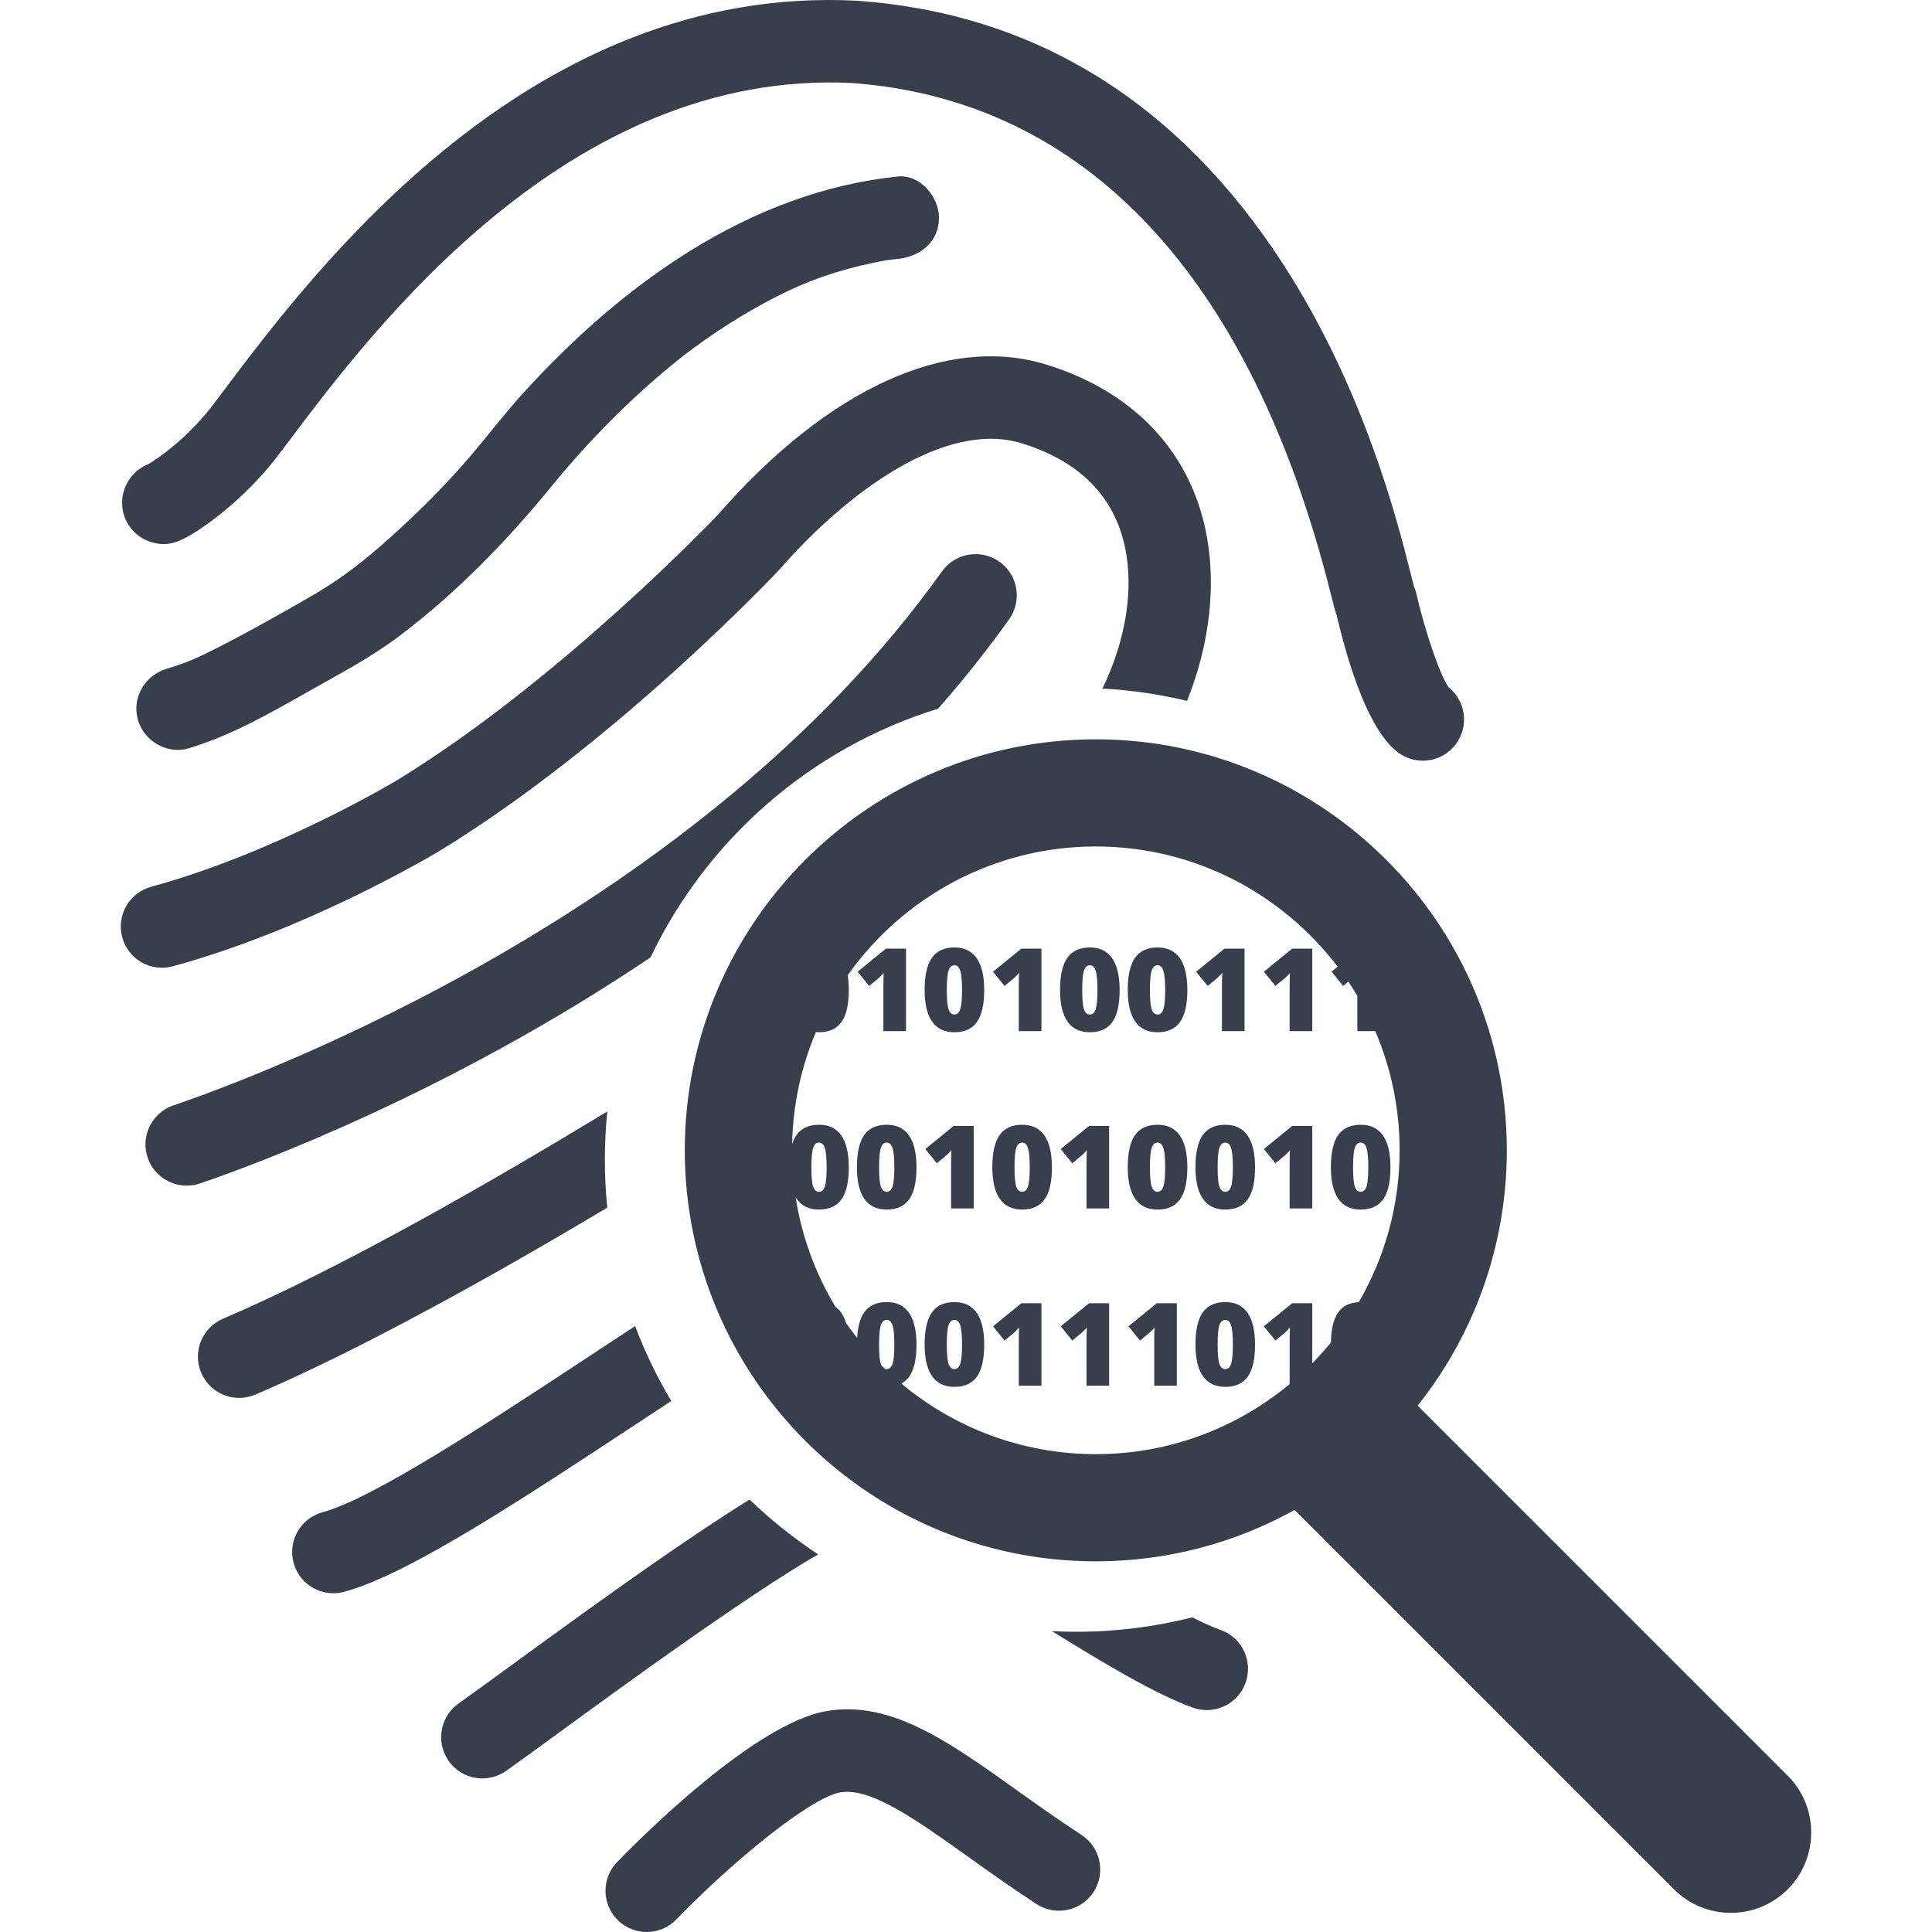
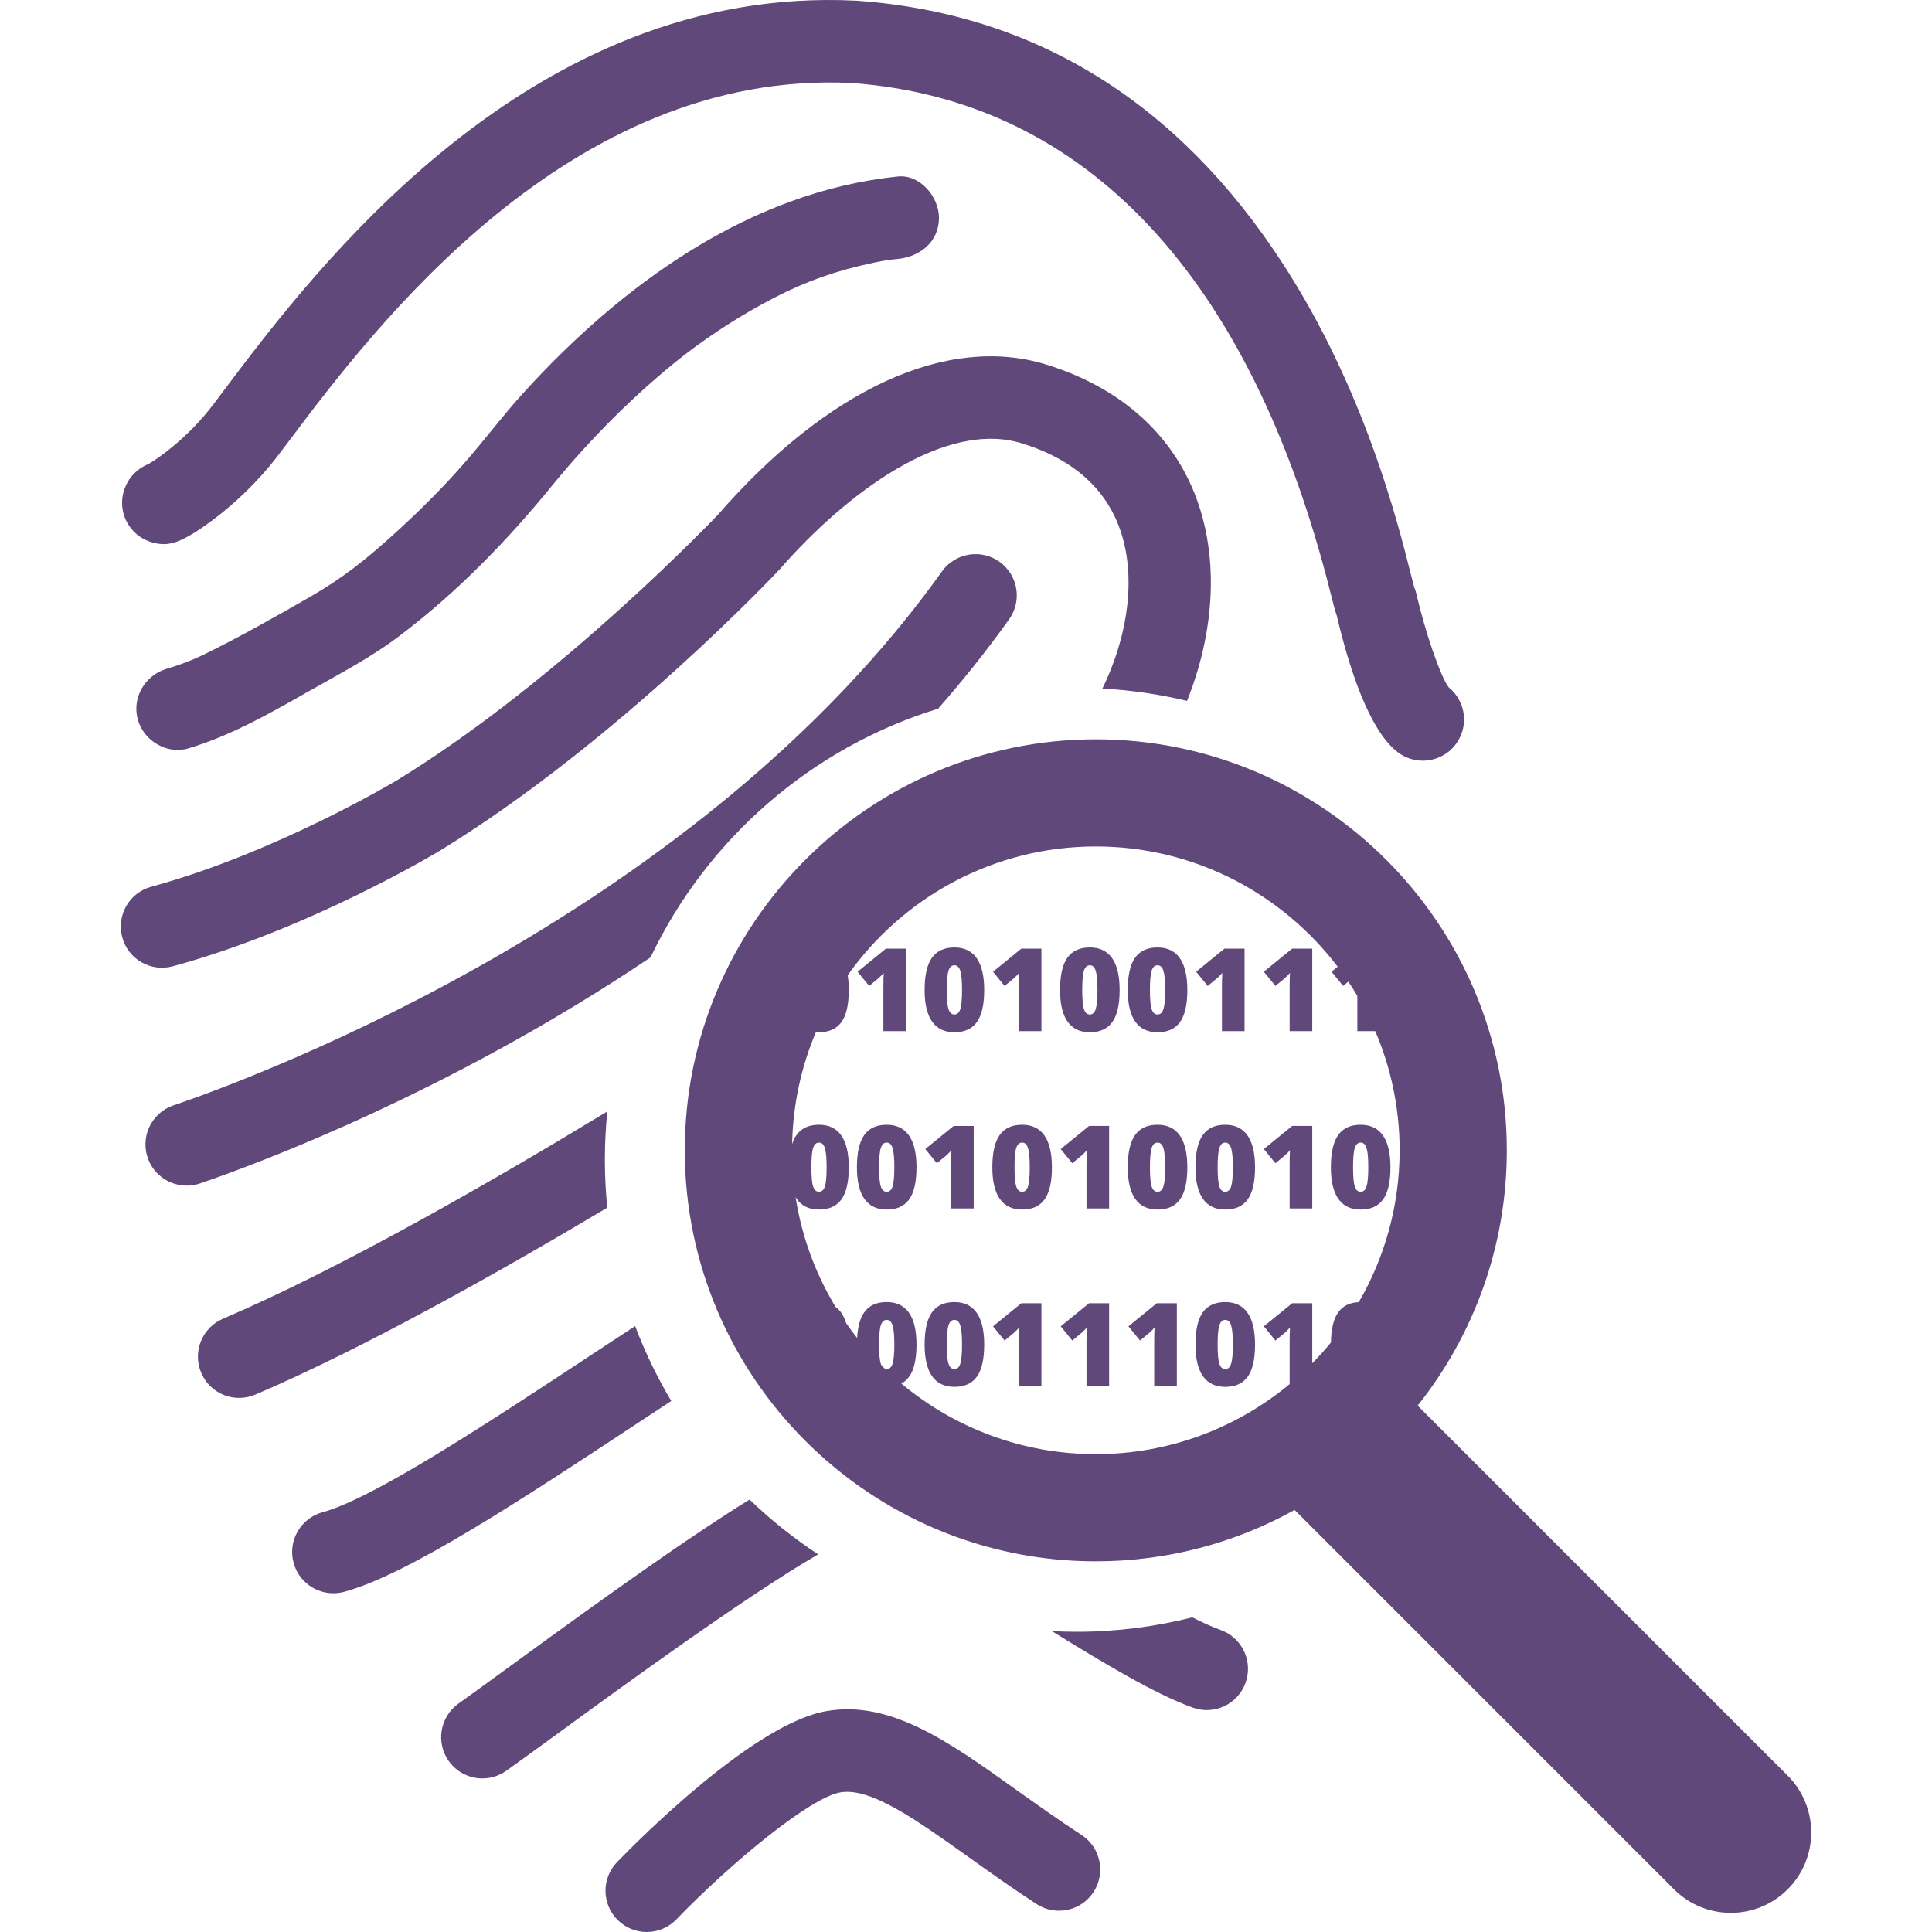
<svg xmlns="http://www.w3.org/2000/svg" version="1.1" id="Capa_1" x="0px" y="0px" width="512px" height="512px" viewBox="0 0 491.494 491.494" style="enable-background:new 0 0 491.494 491.494;" xml:space="preserve">
  <g>
    <g>
-       <path d="M39.302,138.132c3.291,0.714,6.346,0.662,15.728-6.54c4.168-3.204,10.325-8.59,16.01-16.117l2.491-3.301    C94.832,83.842,144.7,17.512,216.727,21.121c59.398,4.331,101.508,49.187,121.757,129.725c0.691,2.738,1.107,4.413,1.571,5.71    c3.097,13.167,8.288,29.575,15.771,34.98c1.848,1.34,3.999,1.98,6.127,1.98c3.246,0,6.461-1.505,8.509-4.347    c3.274-4.533,2.404-10.805-1.891-14.28c-2.069-2.68-5.959-13.888-8.276-23.913c-0.136-0.597-0.33-1.173-0.566-1.732    c-0.195-0.686-0.568-2.18-0.908-3.517c-3.209-12.77-11.735-46.678-32.417-78.567c-26.712-41.183-63.142-63.718-108.283-66.97    c-0.07-0.011-0.14-0.011-0.221-0.011C134.7-4.07,80.083,68.559,56.768,99.568l-2.451,3.257    c-6.383,8.44-13.925,13.694-16.524,15.215c-0.875,0.351-1.727,0.821-2.518,1.417c-3.263,2.472-4.857,6.689-3.979,10.685    C32.175,134.132,35.301,137.257,39.302,138.132z" fill="#393e4c" />
-       <path d="M43.97,245.815c34.618-9.417,66.601-28.597,68-29.437c45.162-27.656,86.126-71.235,86.469-71.646    c16.91-19.369,41.931-37.94,61.447-31.966c11.491,3.519,19.46,9.777,23.681,18.605c5.056,10.563,4.663,24.853-1.075,39.198    c-0.605,1.515-1.295,3.05-2.046,4.599c7.374,0.396,14.57,1.464,21.534,3.136c7.892-19.76,8.087-40.166,0.501-55.993    c-6.753-14.137-19.363-24.372-36.447-29.605c-25.08-7.675-55.478,6.251-83.33,38.163c-0.354,0.392-40,42.09-81.631,67.583    c-0.305,0.184-30.782,18.461-62.61,27.139c-5.589,1.515-8.885,7.286-7.364,12.866C32.613,244.047,38.377,247.349,43.97,245.815z" fill="#393e4c" />
-       <path d="M153.876,295.054c0-4.156,0.213-8.263,0.627-12.312c-29.438,17.887-67.814,39.939-97.787,52.746    c-5.327,2.28-7.796,8.434-5.522,13.768c1.705,3.986,5.576,6.369,9.65,6.369c1.377,0,2.777-0.275,4.122-0.842    c27.386-11.718,61.274-30.707,89.523-47.556C154.084,303.224,153.876,299.162,153.876,295.054z" fill="#393e4c" />
-       <path d="M228.386,44.899c-37.917,3.934-70.342,27.636-95.327,55.151c-4.757,5.246-9.028,10.879-13.631,16.25    c-6.023,7.042-12.607,13.623-19.485,19.829c-7.069,6.386-12.791,10.948-21.127,15.746c-8.847,5.068-17.865,10.201-27.027,14.666    c-3.153,1.54-5.865,2.534-9.41,3.601c-5.467,1.646-8.863,7.289-7.321,12.902c1.483,5.411,7.424,8.975,12.902,7.332    c10.722-3.23,20.441-8.752,30.117-14.252c8.183-4.646,16.301-8.833,23.813-14.55c14.65-11.135,27.252-24.137,38.844-38.373    c4.697-5.765,9.713-11.251,14.96-16.525c2.861-2.876,5.818-5.649,8.844-8.366c1.573-1.41,3.172-2.782,4.793-4.149    c0.818-0.686,1.647-1.367,2.485-2.045c0.213-0.178,1.843-1.461,2.255-1.793c7.305-5.595,15.087-10.568,23.275-14.771    c7.734-3.979,15.49-6.756,24.902-8.721c3.123-0.648,3.803-0.718,6.138-0.956c5.683-0.586,10.487-4.328,10.487-10.484    C238.873,50.111,234.08,44.309,228.386,44.899z" fill="#393e4c" />
-       <path d="M51.445,300.867c13.922-4.779,63.021-22.953,114.054-57.316c14.353-30.099,40.872-53.322,73.158-63.269    c6.34-7.227,12.397-14.798,18.062-22.738c3.358-4.713,2.269-11.257-2.449-14.628c-4.716-3.363-11.271-2.267-14.635,2.448    C177.851,231.979,66.355,273.567,44.628,281.041c-0.464,0.15-0.751,0.248-0.851,0.281c-5.417,2.062-8.145,8.114-6.092,13.528    c1.588,4.192,5.576,6.765,9.814,6.765c1.184,0,2.396-0.195,3.574-0.617L51.445,300.867z" fill="#393e4c" />
-       <path d="M170.772,356.402c-3.599-6.029-6.684-12.398-9.196-19.049c-3.44,2.251-7.009,4.598-10.725,7.045    c-26.179,17.262-55.862,36.825-68.769,40.299c-5.592,1.514-8.906,7.262-7.402,12.854c1.261,4.689,5.494,7.764,10.125,7.764    c0.902,0,1.817-0.113,2.725-0.355c16.185-4.367,44.692-23.156,74.873-43.045C165.13,360.115,167.935,358.268,170.772,356.402z" fill="#393e4c" />
-       <path d="M310.556,414.672c-2.114-0.764-4.56-1.867-7.245-3.221c-9.571,2.418-19.445,3.666-29.371,3.666    c-2.133,0-4.251-0.059-6.356-0.168c13.534,8.344,26.191,15.965,35.858,19.467c5.435,1.967,11.453-0.854,13.42-6.311    C318.829,422.646,316.013,416.639,310.556,414.672z" fill="#393e4c" />
-       <path d="M190.69,381.482c-14.76,9.119-34.594,23.168-60.247,41.904c-5.6,4.078-10.431,7.605-13.783,9.979    c-4.725,3.35-5.854,9.887-2.518,14.619c2.054,2.891,5.29,4.438,8.577,4.438c2.091,0,4.204-0.627,6.041-1.918    c3.484-2.465,8.376-6.045,14.047-10.168c14.189-10.367,46.716-34.113,65.317-44.916    C201.887,391.313,196.05,386.646,190.69,381.482z" fill="#393e4c" />
-       <path d="M275.142,466.809c-5.896-3.846-11.304-7.715-16.556-11.441c-17.191-12.291-32.06-22.904-48.355-20.066    c-18.35,3.17-47.568,32.557-53.244,38.402c-4.028,4.166-3.917,10.807,0.243,14.836c2.036,1.961,4.666,2.955,7.286,2.955    c2.744,0,5.483-1.064,7.537-3.193c14.047-14.512,34.003-30.99,41.745-32.33c7.65-1.318,19.229,6.916,32.611,16.469    c5.155,3.684,11.001,7.844,17.269,11.939c4.847,3.166,11.352,1.799,14.517-3.053C281.355,476.469,279.982,469.98,275.142,466.809z    " fill="#393e4c" />
-       <path d="M454.778,451.717l-94.13-94.131c14.188-17.851,22.678-40.424,22.678-64.946c0-57.654-46.905-104.559-104.559-104.559    S174.208,234.986,174.208,292.64c0,57.653,46.905,104.558,104.559,104.558c18.336,0,35.58-4.75,50.578-13.074l96.514,96.514    c3.993,3.992,9.226,5.988,14.459,5.988c5.232,0,10.467-1.996,14.459-5.988C462.763,472.65,462.763,459.703,454.778,451.717z     M227.075,346.916c-0.292,0.918-0.792,1.377-1.5,1.377c-0.158,0-0.303-0.029-0.44-0.076c-0.283-0.272-0.576-0.536-0.855-0.814    c-0.071-0.137-0.142-0.275-0.198-0.443c-0.297-0.891-0.445-2.521-0.445-4.896c0-2.392,0.148-4.038,0.445-4.938    c0.296-0.898,0.794-1.349,1.493-1.349c0.698,0,1.196,0.466,1.493,1.4c0.296,0.933,0.444,2.562,0.444,4.887    C227.513,344.381,227.367,345.998,227.075,346.916z M345.676,331.262c-2.321,0.104-4.072,0.961-5.237,2.591    c-1.184,1.655-1.798,4.224-1.854,7.677c-1.501,1.834-3.088,3.592-4.749,5.279v-15.268h-5.11l-7.205,5.871l2.941,3.619l2.383-1.968    c0.526-0.469,0.967-0.918,1.321-1.349c-0.058,1.119-0.086,2.354-0.086,3.703v10.691c-13.392,11.123-30.583,17.822-49.312,17.822    c-18.805,0-36.057-6.758-49.473-17.961c0.786-0.424,1.454-1,1.992-1.747c1.244-1.728,1.866-4.447,1.866-8.16    c0-3.589-0.638-6.29-1.916-8.103c-1.277-1.813-3.165-2.721-5.663-2.721c-2.565,0-4.469,0.871-5.713,2.612    c-1.048,1.467-1.648,3.647-1.814,6.526c-0.971-1.232-1.909-2.492-2.806-3.783c-0.307-1.021-0.713-1.904-1.229-2.637    c-0.415-0.59-0.902-1.072-1.447-1.471c-5.081-8.41-8.606-17.857-10.172-27.947c0.094,0.156,0.185,0.315,0.287,0.461    c1.272,1.804,3.163,2.705,5.67,2.705c2.564,0,4.469-0.863,5.713-2.59c1.244-1.728,1.866-4.447,1.866-8.162    c0-3.588-0.639-6.289-1.916-8.103s-3.165-2.72-5.663-2.72c-2.565,0-4.469,0.871-5.713,2.611c-0.46,0.645-0.833,1.426-1.123,2.34    c0.2-10.092,2.322-19.724,6.051-28.521c0.256,0.021,0.515,0.037,0.785,0.037c2.564,0,4.469-0.864,5.713-2.591    c1.244-1.727,1.866-4.447,1.866-8.16c0-1.377-0.096-2.62-0.284-3.734c14.01-19.804,37.074-32.771,63.123-32.771    c25.082,0,47.402,12.017,61.532,30.587l-1.556,1.268l2.942,3.617l1.327-1.096c0.799,1.191,1.558,2.41,2.29,3.648v8.944h4.553    c3.988,9.315,6.205,19.565,6.205,30.324C356.061,306.703,352.268,319.89,345.676,331.262z M206.413,296.957    c0-2.392,0.148-4.037,0.445-4.938c0.296-0.898,0.794-1.35,1.493-1.35c0.698,0,1.196,0.467,1.493,1.398    c0.296,0.934,0.445,2.562,0.445,4.889c0,2.315-0.146,3.933-0.438,4.853c-0.292,0.918-0.792,1.378-1.5,1.378    c-0.699,0-1.197-0.445-1.493-1.336C206.56,300.963,206.413,299.332,206.413,296.957z" fill="#393e4c" />
-       <path d="M223.494,248.852c0.526-0.469,0.967-0.918,1.321-1.35c-0.057,1.121-0.086,2.354-0.086,3.703v11.11h5.756V241.33h-5.11    l-7.206,5.872l2.943,3.617L223.494,248.852z" fill="#393e4c" />
-       <path d="M242.801,241.029c-2.565,0-4.469,0.871-5.713,2.613c-1.245,1.741-1.867,4.479-1.867,8.21c0,3.561,0.637,6.242,1.91,8.045    c1.272,1.805,3.162,2.706,5.67,2.706c2.565,0,4.469-0.864,5.712-2.591c1.243-1.727,1.865-4.447,1.865-8.16    c0-3.588-0.639-6.289-1.916-8.103C247.186,241.935,245.297,241.029,242.801,241.029z M244.301,256.703    c-0.292,0.92-0.792,1.379-1.5,1.379c-0.699,0-1.196-0.445-1.493-1.336c-0.297-0.89-0.445-2.521-0.445-4.895    c0-2.393,0.148-4.038,0.445-4.938c0.297-0.9,0.794-1.351,1.493-1.351c0.698,0,1.196,0.468,1.493,1.399    c0.297,0.933,0.445,2.562,0.445,4.888C244.738,254.168,244.592,255.785,244.301,256.703z" fill="#393e4c" />
-       <path d="M257.944,248.852c0.526-0.469,0.967-0.918,1.32-1.35c-0.059,1.121-0.086,2.354-0.086,3.703v11.11h5.756V241.33h-5.11    l-7.206,5.872l2.942,3.617L257.944,248.852z" fill="#393e4c" />
-       <path d="M277.25,241.029c-2.564,0-4.469,0.871-5.712,2.613c-1.244,1.741-1.866,4.479-1.866,8.21c0,3.561,0.638,6.242,1.909,8.045    c1.273,1.805,3.163,2.706,5.67,2.706c2.565,0,4.47-0.864,5.713-2.591c1.244-1.727,1.866-4.447,1.866-8.16    c0-3.588-0.639-6.289-1.917-8.103C281.635,241.935,279.748,241.029,277.25,241.029z M278.75,256.703    c-0.292,0.92-0.792,1.379-1.5,1.379c-0.697,0-1.195-0.445-1.493-1.336c-0.297-0.89-0.444-2.521-0.444-4.895    c0-2.393,0.147-4.038,0.444-4.938c0.298-0.9,0.795-1.351,1.493-1.351c0.699,0,1.196,0.468,1.493,1.399    c0.297,0.933,0.445,2.562,0.445,4.888C279.189,254.168,279.042,255.785,278.75,256.703z" fill="#393e4c" />
-       <path d="M294.476,241.029c-2.564,0-4.47,0.871-5.713,2.613c-1.244,1.741-1.866,4.479-1.866,8.21c0,3.561,0.637,6.242,1.91,8.045    c1.271,1.805,3.163,2.706,5.669,2.706c2.564,0,4.469-0.864,5.713-2.591s1.866-4.447,1.866-8.16c0-3.588-0.64-6.289-1.917-8.103    C298.861,241.936,296.974,241.029,294.476,241.029z M295.976,256.703c-0.292,0.92-0.792,1.379-1.5,1.379    c-0.699,0-1.196-0.445-1.493-1.336c-0.296-0.89-0.444-2.521-0.444-4.895c0-2.393,0.148-4.038,0.444-4.938    c0.297-0.9,0.794-1.351,1.493-1.351c0.697,0,1.196,0.468,1.493,1.399c0.297,0.933,0.444,2.562,0.444,4.888    C296.414,254.168,296.267,255.785,295.976,256.703z" fill="#393e4c" />
-       <path d="M309.62,248.852c0.526-0.469,0.967-0.918,1.321-1.35c-0.058,1.121-0.086,2.354-0.086,3.703v11.11h5.756V241.33h-5.11    l-7.207,5.872l2.943,3.617L309.62,248.852z" fill="#393e4c" />
-       <path d="M321.519,247.201l2.941,3.617l2.383-1.967c0.526-0.469,0.966-0.918,1.321-1.35c-0.058,1.121-0.086,2.354-0.086,3.703    v11.11h5.756V241.33h-5.109L321.519,247.201z" fill="#393e4c" />
-       <path d="M225.575,286.135c-2.565,0-4.469,0.871-5.713,2.611c-1.244,1.742-1.866,4.479-1.866,8.211    c0,3.561,0.636,6.242,1.909,8.045c1.273,1.805,3.163,2.707,5.67,2.707c2.565,0,4.469-0.865,5.713-2.592s1.866-4.447,1.866-8.16    c0-3.588-0.638-6.289-1.916-8.104C229.959,287.039,228.073,286.135,225.575,286.135z M227.075,301.811    c-0.292,0.918-0.792,1.378-1.5,1.378c-0.699,0-1.196-0.444-1.493-1.336c-0.297-0.89-0.445-2.521-0.445-4.896    c0-2.392,0.148-4.037,0.445-4.938c0.296-0.898,0.794-1.35,1.493-1.35c0.698,0,1.196,0.467,1.493,1.398    c0.296,0.934,0.444,2.562,0.444,4.889C227.513,299.273,227.367,300.891,227.075,301.811z" fill="#393e4c" />
-       <path d="M241.954,307.422h5.756v-20.985h-5.11l-7.206,5.871l2.942,3.616l2.383-1.967c0.526-0.467,0.966-0.918,1.32-1.349    c-0.058,1.12-0.086,2.354-0.086,3.703L241.954,307.422L241.954,307.422z" fill="#393e4c" />
-       <path d="M260.025,286.135c-2.564,0-4.469,0.871-5.713,2.611c-1.244,1.742-1.866,4.479-1.866,8.211    c0,3.561,0.636,6.242,1.909,8.045c1.272,1.805,3.163,2.707,5.67,2.707c2.564,0,4.469-0.865,5.713-2.592    c1.245-1.727,1.866-4.447,1.866-8.16c0-3.588-0.64-6.289-1.916-8.104C264.411,287.041,262.523,286.135,260.025,286.135z     M261.526,301.811c-0.292,0.918-0.792,1.378-1.5,1.378c-0.699,0-1.196-0.444-1.493-1.336c-0.296-0.89-0.444-2.521-0.444-4.896    c0-2.392,0.148-4.037,0.444-4.938c0.297-0.898,0.794-1.35,1.493-1.35c0.698,0,1.196,0.467,1.493,1.398    c0.296,0.934,0.443,2.562,0.443,4.889C261.962,299.273,261.817,300.891,261.526,301.811z" fill="#393e4c" />
-       <path d="M269.844,292.308l2.941,3.616l2.383-1.967c0.526-0.467,0.967-0.918,1.32-1.349c-0.057,1.12-0.086,2.354-0.086,3.703v11.11    h5.756v-20.985h-5.11L269.844,292.308z" fill="#393e4c" />
-       <path d="M294.476,286.135c-2.564,0-4.47,0.871-5.713,2.611c-1.244,1.742-1.866,4.479-1.866,8.211c0,3.561,0.637,6.242,1.91,8.045    c1.271,1.805,3.163,2.707,5.669,2.707c2.564,0,4.469-0.865,5.713-2.592s1.866-4.447,1.866-8.16c0-3.588-0.64-6.289-1.917-8.104    C298.861,287.041,296.974,286.135,294.476,286.135z M295.976,301.811c-0.292,0.918-0.792,1.378-1.5,1.378    c-0.699,0-1.196-0.444-1.493-1.336c-0.296-0.89-0.444-2.521-0.444-4.896c0-2.392,0.148-4.037,0.444-4.938    c0.297-0.898,0.794-1.35,1.493-1.35c0.697,0,1.196,0.467,1.493,1.398c0.297,0.934,0.444,2.562,0.444,4.889    C296.414,299.273,296.267,300.891,295.976,301.811z" fill="#393e4c" />
-       <path d="M311.701,286.135c-2.565,0-4.469,0.871-5.713,2.611c-1.244,1.742-1.866,4.479-1.866,8.211    c0,3.561,0.636,6.242,1.909,8.045c1.271,1.805,3.163,2.707,5.67,2.707c2.563,0,4.469-0.865,5.713-2.592s1.866-4.447,1.866-8.16    c0-3.588-0.64-6.289-1.916-8.104C316.086,287.039,314.199,286.135,311.701,286.135z M313.201,301.811    c-0.292,0.918-0.792,1.378-1.5,1.378c-0.699,0-1.197-0.444-1.493-1.336c-0.297-0.89-0.445-2.521-0.445-4.896    c0-2.392,0.148-4.037,0.445-4.938c0.296-0.898,0.794-1.35,1.493-1.35c0.698,0,1.196,0.467,1.493,1.398    c0.296,0.934,0.443,2.562,0.443,4.889C313.638,299.273,313.493,300.891,313.201,301.811z" fill="#393e4c" />
-       <path d="M321.519,292.308l2.941,3.616l2.383-1.967c0.526-0.467,0.966-0.918,1.321-1.349c-0.058,1.12-0.086,2.354-0.086,3.703    v11.11h5.756v-20.985h-5.109L321.519,292.308z" fill="#393e4c" />
-       <path d="M346.151,286.135c-2.565,0-4.47,0.871-5.713,2.611c-1.245,1.742-1.866,4.479-1.866,8.211c0,3.561,0.637,6.242,1.909,8.045    c1.272,1.805,3.162,2.707,5.67,2.707c2.563,0,4.469-0.865,5.713-2.592s1.866-4.447,1.866-8.16c0-3.588-0.639-6.289-1.916-8.104    C350.537,287.041,348.649,286.135,346.151,286.135z M347.651,301.811c-0.292,0.918-0.792,1.378-1.5,1.378    c-0.699,0-1.196-0.444-1.493-1.336c-0.296-0.89-0.444-2.521-0.444-4.896c0-2.392,0.148-4.037,0.444-4.938    c0.297-0.898,0.794-1.35,1.493-1.35c0.697,0,1.195,0.467,1.493,1.398c0.296,0.934,0.443,2.562,0.443,4.889    C348.088,299.273,347.943,300.891,347.651,301.811z" fill="#393e4c" />
-       <path d="M242.801,331.242c-2.565,0-4.469,0.871-5.713,2.611c-1.245,1.742-1.867,4.479-1.867,8.211c0,3.561,0.637,6.242,1.91,8.046    c1.273,1.804,3.162,2.706,5.67,2.706c2.565,0,4.469-0.863,5.712-2.591c1.243-1.728,1.865-4.447,1.865-8.16    c0-3.589-0.639-6.29-1.916-8.103C247.186,332.147,245.297,331.242,242.801,331.242z M244.301,346.916    c-0.292,0.918-0.792,1.377-1.5,1.377c-0.699,0-1.196-0.444-1.493-1.334c-0.297-0.891-0.445-2.521-0.445-4.896    c0-2.392,0.148-4.038,0.445-4.938c0.297-0.898,0.794-1.349,1.493-1.349c0.698,0,1.196,0.466,1.493,1.4    c0.297,0.933,0.445,2.562,0.445,4.887C244.738,344.381,244.592,345.998,244.301,346.916z" fill="#393e4c" />
-       <path d="M252.619,337.414l2.942,3.617l2.383-1.967c0.526-0.469,0.967-0.918,1.32-1.35c-0.059,1.121-0.086,2.354-0.086,3.703v11.11    h5.756v-20.985h-5.11L252.619,337.414z" fill="#393e4c" />
-       <path d="M269.844,337.414l2.941,3.617l2.383-1.967c0.526-0.469,0.967-0.918,1.32-1.35c-0.057,1.121-0.086,2.354-0.086,3.703v11.11    h5.756v-20.985h-5.11L269.844,337.414z" fill="#393e4c" />
-       <path d="M287.069,337.414l2.943,3.617l2.383-1.967c0.525-0.469,0.966-0.918,1.32-1.35c-0.058,1.121-0.087,2.354-0.087,3.703v11.11    h5.757v-20.985h-5.11L287.069,337.414z" fill="#393e4c" />
-       <path d="M311.701,331.242c-2.565,0-4.469,0.871-5.713,2.611c-1.244,1.742-1.866,4.479-1.866,8.211    c0,3.561,0.636,6.242,1.909,8.046c1.271,1.804,3.163,2.706,5.67,2.706c2.563,0,4.469-0.863,5.713-2.591s1.866-4.447,1.866-8.16    c0-3.589-0.64-6.29-1.916-8.103C316.086,332.147,314.199,331.242,311.701,331.242z M313.201,346.916    c-0.292,0.918-0.792,1.377-1.5,1.377c-0.699,0-1.197-0.444-1.493-1.334c-0.297-0.891-0.445-2.521-0.445-4.896    c0-2.392,0.148-4.038,0.445-4.938c0.296-0.898,0.794-1.349,1.493-1.349c0.698,0,1.196,0.466,1.493,1.4    c0.296,0.933,0.443,2.562,0.443,4.887C313.638,344.381,313.493,345.998,313.201,346.916z" fill="#393e4c" />
+       <path d="M39.302,138.132c3.291,0.714,6.346,0.662,15.728-6.54c4.168-3.204,10.325-8.59,16.01-16.117l2.491-3.301    C94.832,83.842,144.7,17.512,216.727,21.121c59.398,4.331,101.508,49.187,121.757,129.725c0.691,2.738,1.107,4.413,1.571,5.71    c3.097,13.167,8.288,29.575,15.771,34.98c1.848,1.34,3.999,1.98,6.127,1.98c3.246,0,6.461-1.505,8.509-4.347    c3.274-4.533,2.404-10.805-1.891-14.28c-2.069-2.68-5.959-13.888-8.276-23.913c-0.136-0.597-0.33-1.173-0.566-1.732    c-0.195-0.686-0.568-2.18-0.908-3.517c-3.209-12.77-11.735-46.678-32.417-78.567c-26.712-41.183-63.142-63.718-108.283-66.97    c-0.07-0.011-0.14-0.011-0.221-0.011C134.7-4.07,80.083,68.559,56.768,99.568l-2.451,3.257    c-6.383,8.44-13.925,13.694-16.524,15.215c-0.875,0.351-1.727,0.821-2.518,1.417c-3.263,2.472-4.857,6.689-3.979,10.685    C32.175,134.132,35.301,137.257,39.302,138.132z" fill="#61487a" />
+       <path d="M43.97,245.815c34.618-9.417,66.601-28.597,68-29.437c45.162-27.656,86.126-71.235,86.469-71.646    c16.91-19.369,41.931-37.94,61.447-31.966c11.491,3.519,19.46,9.777,23.681,18.605c5.056,10.563,4.663,24.853-1.075,39.198    c-0.605,1.515-1.295,3.05-2.046,4.599c7.374,0.396,14.57,1.464,21.534,3.136c7.892-19.76,8.087-40.166,0.501-55.993    c-6.753-14.137-19.363-24.372-36.447-29.605c-25.08-7.675-55.478,6.251-83.33,38.163c-0.354,0.392-40,42.09-81.631,67.583    c-0.305,0.184-30.782,18.461-62.61,27.139c-5.589,1.515-8.885,7.286-7.364,12.866C32.613,244.047,38.377,247.349,43.97,245.815z" fill="#61487a" />
+       <path d="M153.876,295.054c0-4.156,0.213-8.263,0.627-12.312c-29.438,17.887-67.814,39.939-97.787,52.746    c-5.327,2.28-7.796,8.434-5.522,13.768c1.705,3.986,5.576,6.369,9.65,6.369c1.377,0,2.777-0.275,4.122-0.842    c27.386-11.718,61.274-30.707,89.523-47.556C154.084,303.224,153.876,299.162,153.876,295.054z" fill="#61487a" />
+       <path d="M228.386,44.899c-37.917,3.934-70.342,27.636-95.327,55.151c-4.757,5.246-9.028,10.879-13.631,16.25    c-6.023,7.042-12.607,13.623-19.485,19.829c-7.069,6.386-12.791,10.948-21.127,15.746c-8.847,5.068-17.865,10.201-27.027,14.666    c-3.153,1.54-5.865,2.534-9.41,3.601c-5.467,1.646-8.863,7.289-7.321,12.902c1.483,5.411,7.424,8.975,12.902,7.332    c10.722-3.23,20.441-8.752,30.117-14.252c8.183-4.646,16.301-8.833,23.813-14.55c14.65-11.135,27.252-24.137,38.844-38.373    c4.697-5.765,9.713-11.251,14.96-16.525c2.861-2.876,5.818-5.649,8.844-8.366c1.573-1.41,3.172-2.782,4.793-4.149    c0.818-0.686,1.647-1.367,2.485-2.045c0.213-0.178,1.843-1.461,2.255-1.793c7.305-5.595,15.087-10.568,23.275-14.771    c7.734-3.979,15.49-6.756,24.902-8.721c3.123-0.648,3.803-0.718,6.138-0.956c5.683-0.586,10.487-4.328,10.487-10.484    C238.873,50.111,234.08,44.309,228.386,44.899z" fill="#61487a" />
+       <path d="M51.445,300.867c13.922-4.779,63.021-22.953,114.054-57.316c14.353-30.099,40.872-53.322,73.158-63.269    c6.34-7.227,12.397-14.798,18.062-22.738c3.358-4.713,2.269-11.257-2.449-14.628c-4.716-3.363-11.271-2.267-14.635,2.448    C177.851,231.979,66.355,273.567,44.628,281.041c-0.464,0.15-0.751,0.248-0.851,0.281c-5.417,2.062-8.145,8.114-6.092,13.528    c1.588,4.192,5.576,6.765,9.814,6.765c1.184,0,2.396-0.195,3.574-0.617L51.445,300.867z" fill="#61487a" />
+       <path d="M170.772,356.402c-3.599-6.029-6.684-12.398-9.196-19.049c-3.44,2.251-7.009,4.598-10.725,7.045    c-26.179,17.262-55.862,36.825-68.769,40.299c-5.592,1.514-8.906,7.262-7.402,12.854c1.261,4.689,5.494,7.764,10.125,7.764    c0.902,0,1.817-0.113,2.725-0.355c16.185-4.367,44.692-23.156,74.873-43.045C165.13,360.115,167.935,358.268,170.772,356.402z" fill="#61487a" />
+       <path d="M310.556,414.672c-2.114-0.764-4.56-1.867-7.245-3.221c-9.571,2.418-19.445,3.666-29.371,3.666    c-2.133,0-4.251-0.059-6.356-0.168c13.534,8.344,26.191,15.965,35.858,19.467c5.435,1.967,11.453-0.854,13.42-6.311    C318.829,422.646,316.013,416.639,310.556,414.672z" fill="#61487a" />
+       <path d="M190.69,381.482c-14.76,9.119-34.594,23.168-60.247,41.904c-5.6,4.078-10.431,7.605-13.783,9.979    c-4.725,3.35-5.854,9.887-2.518,14.619c2.054,2.891,5.29,4.438,8.577,4.438c2.091,0,4.204-0.627,6.041-1.918    c3.484-2.465,8.376-6.045,14.047-10.168c14.189-10.367,46.716-34.113,65.317-44.916    C201.887,391.313,196.05,386.646,190.69,381.482z" fill="#61487a" />
+       <path d="M275.142,466.809c-5.896-3.846-11.304-7.715-16.556-11.441c-17.191-12.291-32.06-22.904-48.355-20.066    c-18.35,3.17-47.568,32.557-53.244,38.402c-4.028,4.166-3.917,10.807,0.243,14.836c2.036,1.961,4.666,2.955,7.286,2.955    c2.744,0,5.483-1.064,7.537-3.193c14.047-14.512,34.003-30.99,41.745-32.33c7.65-1.318,19.229,6.916,32.611,16.469    c5.155,3.684,11.001,7.844,17.269,11.939c4.847,3.166,11.352,1.799,14.517-3.053C281.355,476.469,279.982,469.98,275.142,466.809z    " fill="#61487a" />
+       <path d="M454.778,451.717l-94.13-94.131c14.188-17.851,22.678-40.424,22.678-64.946c0-57.654-46.905-104.559-104.559-104.559    S174.208,234.986,174.208,292.64c0,57.653,46.905,104.558,104.559,104.558c18.336,0,35.58-4.75,50.578-13.074l96.514,96.514    c3.993,3.992,9.226,5.988,14.459,5.988c5.232,0,10.467-1.996,14.459-5.988C462.763,472.65,462.763,459.703,454.778,451.717z     M227.075,346.916c-0.292,0.918-0.792,1.377-1.5,1.377c-0.158,0-0.303-0.029-0.44-0.076c-0.283-0.272-0.576-0.536-0.855-0.814    c-0.071-0.137-0.142-0.275-0.198-0.443c-0.297-0.891-0.445-2.521-0.445-4.896c0-2.392,0.148-4.038,0.445-4.938    c0.296-0.898,0.794-1.349,1.493-1.349c0.698,0,1.196,0.466,1.493,1.4c0.296,0.933,0.444,2.562,0.444,4.887    C227.513,344.381,227.367,345.998,227.075,346.916z M345.676,331.262c-2.321,0.104-4.072,0.961-5.237,2.591    c-1.184,1.655-1.798,4.224-1.854,7.677c-1.501,1.834-3.088,3.592-4.749,5.279v-15.268h-5.11l-7.205,5.871l2.941,3.619l2.383-1.968    c0.526-0.469,0.967-0.918,1.321-1.349c-0.058,1.119-0.086,2.354-0.086,3.703v10.691c-13.392,11.123-30.583,17.822-49.312,17.822    c-18.805,0-36.057-6.758-49.473-17.961c0.786-0.424,1.454-1,1.992-1.747c1.244-1.728,1.866-4.447,1.866-8.16    c0-3.589-0.638-6.29-1.916-8.103c-1.277-1.813-3.165-2.721-5.663-2.721c-2.565,0-4.469,0.871-5.713,2.612    c-1.048,1.467-1.648,3.647-1.814,6.526c-0.971-1.232-1.909-2.492-2.806-3.783c-0.307-1.021-0.713-1.904-1.229-2.637    c-0.415-0.59-0.902-1.072-1.447-1.471c-5.081-8.41-8.606-17.857-10.172-27.947c0.094,0.156,0.185,0.315,0.287,0.461    c1.272,1.804,3.163,2.705,5.67,2.705c2.564,0,4.469-0.863,5.713-2.59c1.244-1.728,1.866-4.447,1.866-8.162    c0-3.588-0.639-6.289-1.916-8.103s-3.165-2.72-5.663-2.72c-2.565,0-4.469,0.871-5.713,2.611c-0.46,0.645-0.833,1.426-1.123,2.34    c0.2-10.092,2.322-19.724,6.051-28.521c0.256,0.021,0.515,0.037,0.785,0.037c2.564,0,4.469-0.864,5.713-2.591    c1.244-1.727,1.866-4.447,1.866-8.16c0-1.377-0.096-2.62-0.284-3.734c14.01-19.804,37.074-32.771,63.123-32.771    c25.082,0,47.402,12.017,61.532,30.587l-1.556,1.268l2.942,3.617l1.327-1.096c0.799,1.191,1.558,2.41,2.29,3.648v8.944h4.553    c3.988,9.315,6.205,19.565,6.205,30.324C356.061,306.703,352.268,319.89,345.676,331.262z M206.413,296.957    c0-2.392,0.148-4.037,0.445-4.938c0.296-0.898,0.794-1.35,1.493-1.35c0.698,0,1.196,0.467,1.493,1.398    c0.296,0.934,0.445,2.562,0.445,4.889c0,2.315-0.146,3.933-0.438,4.853c-0.292,0.918-0.792,1.378-1.5,1.378    c-0.699,0-1.197-0.445-1.493-1.336C206.56,300.963,206.413,299.332,206.413,296.957z" fill="#61487a" />
+       <path d="M223.494,248.852c0.526-0.469,0.967-0.918,1.321-1.35c-0.057,1.121-0.086,2.354-0.086,3.703v11.11h5.756V241.33h-5.11    l-7.206,5.872l2.943,3.617L223.494,248.852z" fill="#61487a" />
+       <path d="M242.801,241.029c-2.565,0-4.469,0.871-5.713,2.613c-1.245,1.741-1.867,4.479-1.867,8.21c0,3.561,0.637,6.242,1.91,8.045    c1.272,1.805,3.162,2.706,5.67,2.706c2.565,0,4.469-0.864,5.712-2.591c1.243-1.727,1.865-4.447,1.865-8.16    c0-3.588-0.639-6.289-1.916-8.103C247.186,241.935,245.297,241.029,242.801,241.029z M244.301,256.703    c-0.292,0.92-0.792,1.379-1.5,1.379c-0.699,0-1.196-0.445-1.493-1.336c-0.297-0.89-0.445-2.521-0.445-4.895    c0-2.393,0.148-4.038,0.445-4.938c0.297-0.9,0.794-1.351,1.493-1.351c0.698,0,1.196,0.468,1.493,1.399    c0.297,0.933,0.445,2.562,0.445,4.888C244.738,254.168,244.592,255.785,244.301,256.703z" fill="#61487a" />
+       <path d="M257.944,248.852c0.526-0.469,0.967-0.918,1.32-1.35c-0.059,1.121-0.086,2.354-0.086,3.703v11.11h5.756V241.33h-5.11    l-7.206,5.872l2.942,3.617L257.944,248.852z" fill="#61487a" />
+       <path d="M277.25,241.029c-2.564,0-4.469,0.871-5.712,2.613c-1.244,1.741-1.866,4.479-1.866,8.21c0,3.561,0.638,6.242,1.909,8.045    c1.273,1.805,3.163,2.706,5.67,2.706c2.565,0,4.47-0.864,5.713-2.591c1.244-1.727,1.866-4.447,1.866-8.16    c0-3.588-0.639-6.289-1.917-8.103C281.635,241.935,279.748,241.029,277.25,241.029z M278.75,256.703    c-0.292,0.92-0.792,1.379-1.5,1.379c-0.697,0-1.195-0.445-1.493-1.336c-0.297-0.89-0.444-2.521-0.444-4.895    c0-2.393,0.147-4.038,0.444-4.938c0.298-0.9,0.795-1.351,1.493-1.351c0.699,0,1.196,0.468,1.493,1.399    c0.297,0.933,0.445,2.562,0.445,4.888C279.189,254.168,279.042,255.785,278.75,256.703z" fill="#61487a" />
+       <path d="M294.476,241.029c-2.564,0-4.47,0.871-5.713,2.613c-1.244,1.741-1.866,4.479-1.866,8.21c0,3.561,0.637,6.242,1.91,8.045    c1.271,1.805,3.163,2.706,5.669,2.706c2.564,0,4.469-0.864,5.713-2.591s1.866-4.447,1.866-8.16c0-3.588-0.64-6.289-1.917-8.103    C298.861,241.936,296.974,241.029,294.476,241.029z M295.976,256.703c-0.292,0.92-0.792,1.379-1.5,1.379    c-0.699,0-1.196-0.445-1.493-1.336c-0.296-0.89-0.444-2.521-0.444-4.895c0-2.393,0.148-4.038,0.444-4.938    c0.297-0.9,0.794-1.351,1.493-1.351c0.697,0,1.196,0.468,1.493,1.399c0.297,0.933,0.444,2.562,0.444,4.888    C296.414,254.168,296.267,255.785,295.976,256.703z" fill="#61487a" />
+       <path d="M309.62,248.852c0.526-0.469,0.967-0.918,1.321-1.35c-0.058,1.121-0.086,2.354-0.086,3.703v11.11h5.756V241.33h-5.11    l-7.207,5.872l2.943,3.617L309.62,248.852z" fill="#61487a" />
+       <path d="M321.519,247.201l2.941,3.617l2.383-1.967c0.526-0.469,0.966-0.918,1.321-1.35c-0.058,1.121-0.086,2.354-0.086,3.703    v11.11h5.756V241.33h-5.109L321.519,247.201z" fill="#61487a" />
+       <path d="M225.575,286.135c-2.565,0-4.469,0.871-5.713,2.611c-1.244,1.742-1.866,4.479-1.866,8.211    c0,3.561,0.636,6.242,1.909,8.045c1.273,1.805,3.163,2.707,5.67,2.707c2.565,0,4.469-0.865,5.713-2.592s1.866-4.447,1.866-8.16    c0-3.588-0.638-6.289-1.916-8.104C229.959,287.039,228.073,286.135,225.575,286.135z M227.075,301.811    c-0.292,0.918-0.792,1.378-1.5,1.378c-0.699,0-1.196-0.444-1.493-1.336c-0.297-0.89-0.445-2.521-0.445-4.896    c0-2.392,0.148-4.037,0.445-4.938c0.296-0.898,0.794-1.35,1.493-1.35c0.698,0,1.196,0.467,1.493,1.398    c0.296,0.934,0.444,2.562,0.444,4.889C227.513,299.273,227.367,300.891,227.075,301.811z" fill="#61487a" />
+       <path d="M241.954,307.422h5.756v-20.985h-5.11l-7.206,5.871l2.942,3.616l2.383-1.967c0.526-0.467,0.966-0.918,1.32-1.349    c-0.058,1.12-0.086,2.354-0.086,3.703L241.954,307.422L241.954,307.422z" fill="#61487a" />
+       <path d="M260.025,286.135c-2.564,0-4.469,0.871-5.713,2.611c-1.244,1.742-1.866,4.479-1.866,8.211    c0,3.561,0.636,6.242,1.909,8.045c1.272,1.805,3.163,2.707,5.67,2.707c2.564,0,4.469-0.865,5.713-2.592    c1.245-1.727,1.866-4.447,1.866-8.16c0-3.588-0.64-6.289-1.916-8.104C264.411,287.041,262.523,286.135,260.025,286.135z     M261.526,301.811c-0.292,0.918-0.792,1.378-1.5,1.378c-0.699,0-1.196-0.444-1.493-1.336c-0.296-0.89-0.444-2.521-0.444-4.896    c0-2.392,0.148-4.037,0.444-4.938c0.297-0.898,0.794-1.35,1.493-1.35c0.698,0,1.196,0.467,1.493,1.398    c0.296,0.934,0.443,2.562,0.443,4.889C261.962,299.273,261.817,300.891,261.526,301.811z" fill="#61487a" />
+       <path d="M269.844,292.308l2.941,3.616l2.383-1.967c0.526-0.467,0.967-0.918,1.32-1.349c-0.057,1.12-0.086,2.354-0.086,3.703v11.11    h5.756v-20.985h-5.11L269.844,292.308z" fill="#61487a" />
+       <path d="M294.476,286.135c-2.564,0-4.47,0.871-5.713,2.611c-1.244,1.742-1.866,4.479-1.866,8.211c0,3.561,0.637,6.242,1.91,8.045    c1.271,1.805,3.163,2.707,5.669,2.707c2.564,0,4.469-0.865,5.713-2.592s1.866-4.447,1.866-8.16c0-3.588-0.64-6.289-1.917-8.104    C298.861,287.041,296.974,286.135,294.476,286.135z M295.976,301.811c-0.292,0.918-0.792,1.378-1.5,1.378    c-0.699,0-1.196-0.444-1.493-1.336c-0.296-0.89-0.444-2.521-0.444-4.896c0-2.392,0.148-4.037,0.444-4.938    c0.297-0.898,0.794-1.35,1.493-1.35c0.697,0,1.196,0.467,1.493,1.398c0.297,0.934,0.444,2.562,0.444,4.889    C296.414,299.273,296.267,300.891,295.976,301.811z" fill="#61487a" />
+       <path d="M311.701,286.135c-2.565,0-4.469,0.871-5.713,2.611c-1.244,1.742-1.866,4.479-1.866,8.211    c0,3.561,0.636,6.242,1.909,8.045c1.271,1.805,3.163,2.707,5.67,2.707c2.563,0,4.469-0.865,5.713-2.592s1.866-4.447,1.866-8.16    c0-3.588-0.64-6.289-1.916-8.104C316.086,287.039,314.199,286.135,311.701,286.135z M313.201,301.811    c-0.292,0.918-0.792,1.378-1.5,1.378c-0.699,0-1.197-0.444-1.493-1.336c-0.297-0.89-0.445-2.521-0.445-4.896    c0-2.392,0.148-4.037,0.445-4.938c0.296-0.898,0.794-1.35,1.493-1.35c0.698,0,1.196,0.467,1.493,1.398    c0.296,0.934,0.443,2.562,0.443,4.889C313.638,299.273,313.493,300.891,313.201,301.811z" fill="#61487a" />
+       <path d="M321.519,292.308l2.941,3.616l2.383-1.967c0.526-0.467,0.966-0.918,1.321-1.349c-0.058,1.12-0.086,2.354-0.086,3.703    v11.11h5.756v-20.985h-5.109L321.519,292.308z" fill="#61487a" />
+       <path d="M346.151,286.135c-2.565,0-4.47,0.871-5.713,2.611c-1.245,1.742-1.866,4.479-1.866,8.211c0,3.561,0.637,6.242,1.909,8.045    c1.272,1.805,3.162,2.707,5.67,2.707c2.563,0,4.469-0.865,5.713-2.592s1.866-4.447,1.866-8.16c0-3.588-0.639-6.289-1.916-8.104    C350.537,287.041,348.649,286.135,346.151,286.135z M347.651,301.811c-0.292,0.918-0.792,1.378-1.5,1.378    c-0.699,0-1.196-0.444-1.493-1.336c-0.296-0.89-0.444-2.521-0.444-4.896c0-2.392,0.148-4.037,0.444-4.938    c0.297-0.898,0.794-1.35,1.493-1.35c0.697,0,1.195,0.467,1.493,1.398c0.296,0.934,0.443,2.562,0.443,4.889    C348.088,299.273,347.943,300.891,347.651,301.811z" fill="#61487a" />
+       <path d="M242.801,331.242c-2.565,0-4.469,0.871-5.713,2.611c-1.245,1.742-1.867,4.479-1.867,8.211c0,3.561,0.637,6.242,1.91,8.046    c1.273,1.804,3.162,2.706,5.67,2.706c2.565,0,4.469-0.863,5.712-2.591c1.243-1.728,1.865-4.447,1.865-8.16    c0-3.589-0.639-6.29-1.916-8.103C247.186,332.147,245.297,331.242,242.801,331.242z M244.301,346.916    c-0.292,0.918-0.792,1.377-1.5,1.377c-0.699,0-1.196-0.444-1.493-1.334c-0.297-0.891-0.445-2.521-0.445-4.896    c0-2.392,0.148-4.038,0.445-4.938c0.297-0.898,0.794-1.349,1.493-1.349c0.698,0,1.196,0.466,1.493,1.4    c0.297,0.933,0.445,2.562,0.445,4.887C244.738,344.381,244.592,345.998,244.301,346.916z" fill="#61487a" />
+       <path d="M252.619,337.414l2.942,3.617l2.383-1.967c0.526-0.469,0.967-0.918,1.32-1.35c-0.059,1.121-0.086,2.354-0.086,3.703v11.11    h5.756v-20.985h-5.11L252.619,337.414z" fill="#61487a" />
+       <path d="M269.844,337.414l2.941,3.617l2.383-1.967c0.526-0.469,0.967-0.918,1.32-1.35c-0.057,1.121-0.086,2.354-0.086,3.703v11.11    h5.756v-20.985h-5.11L269.844,337.414z" fill="#61487a" />
+       <path d="M287.069,337.414l2.943,3.617l2.383-1.967c0.525-0.469,0.966-0.918,1.32-1.35c-0.058,1.121-0.087,2.354-0.087,3.703v11.11    h5.757v-20.985h-5.11L287.069,337.414z" fill="#61487a" />
+       <path d="M311.701,331.242c-2.565,0-4.469,0.871-5.713,2.611c-1.244,1.742-1.866,4.479-1.866,8.211    c0,3.561,0.636,6.242,1.909,8.046c1.271,1.804,3.163,2.706,5.67,2.706c2.563,0,4.469-0.863,5.713-2.591s1.866-4.447,1.866-8.16    c0-3.589-0.64-6.29-1.916-8.103C316.086,332.147,314.199,331.242,311.701,331.242z M313.201,346.916    c-0.292,0.918-0.792,1.377-1.5,1.377c-0.699,0-1.197-0.444-1.493-1.334c-0.297-0.891-0.445-2.521-0.445-4.896    c0-2.392,0.148-4.038,0.445-4.938c0.296-0.898,0.794-1.349,1.493-1.349c0.698,0,1.196,0.466,1.493,1.4    c0.296,0.933,0.443,2.562,0.443,4.887C313.638,344.381,313.493,345.998,313.201,346.916z" fill="#61487a" />
    </g>
  </g>
  <g>
</g>
  <g>
</g>
  <g>
</g>
  <g>
</g>
  <g>
</g>
  <g>
</g>
  <g>
</g>
  <g>
</g>
  <g>
</g>
  <g>
</g>
  <g>
</g>
  <g>
</g>
  <g>
</g>
  <g>
</g>
  <g>
</g>
</svg>
